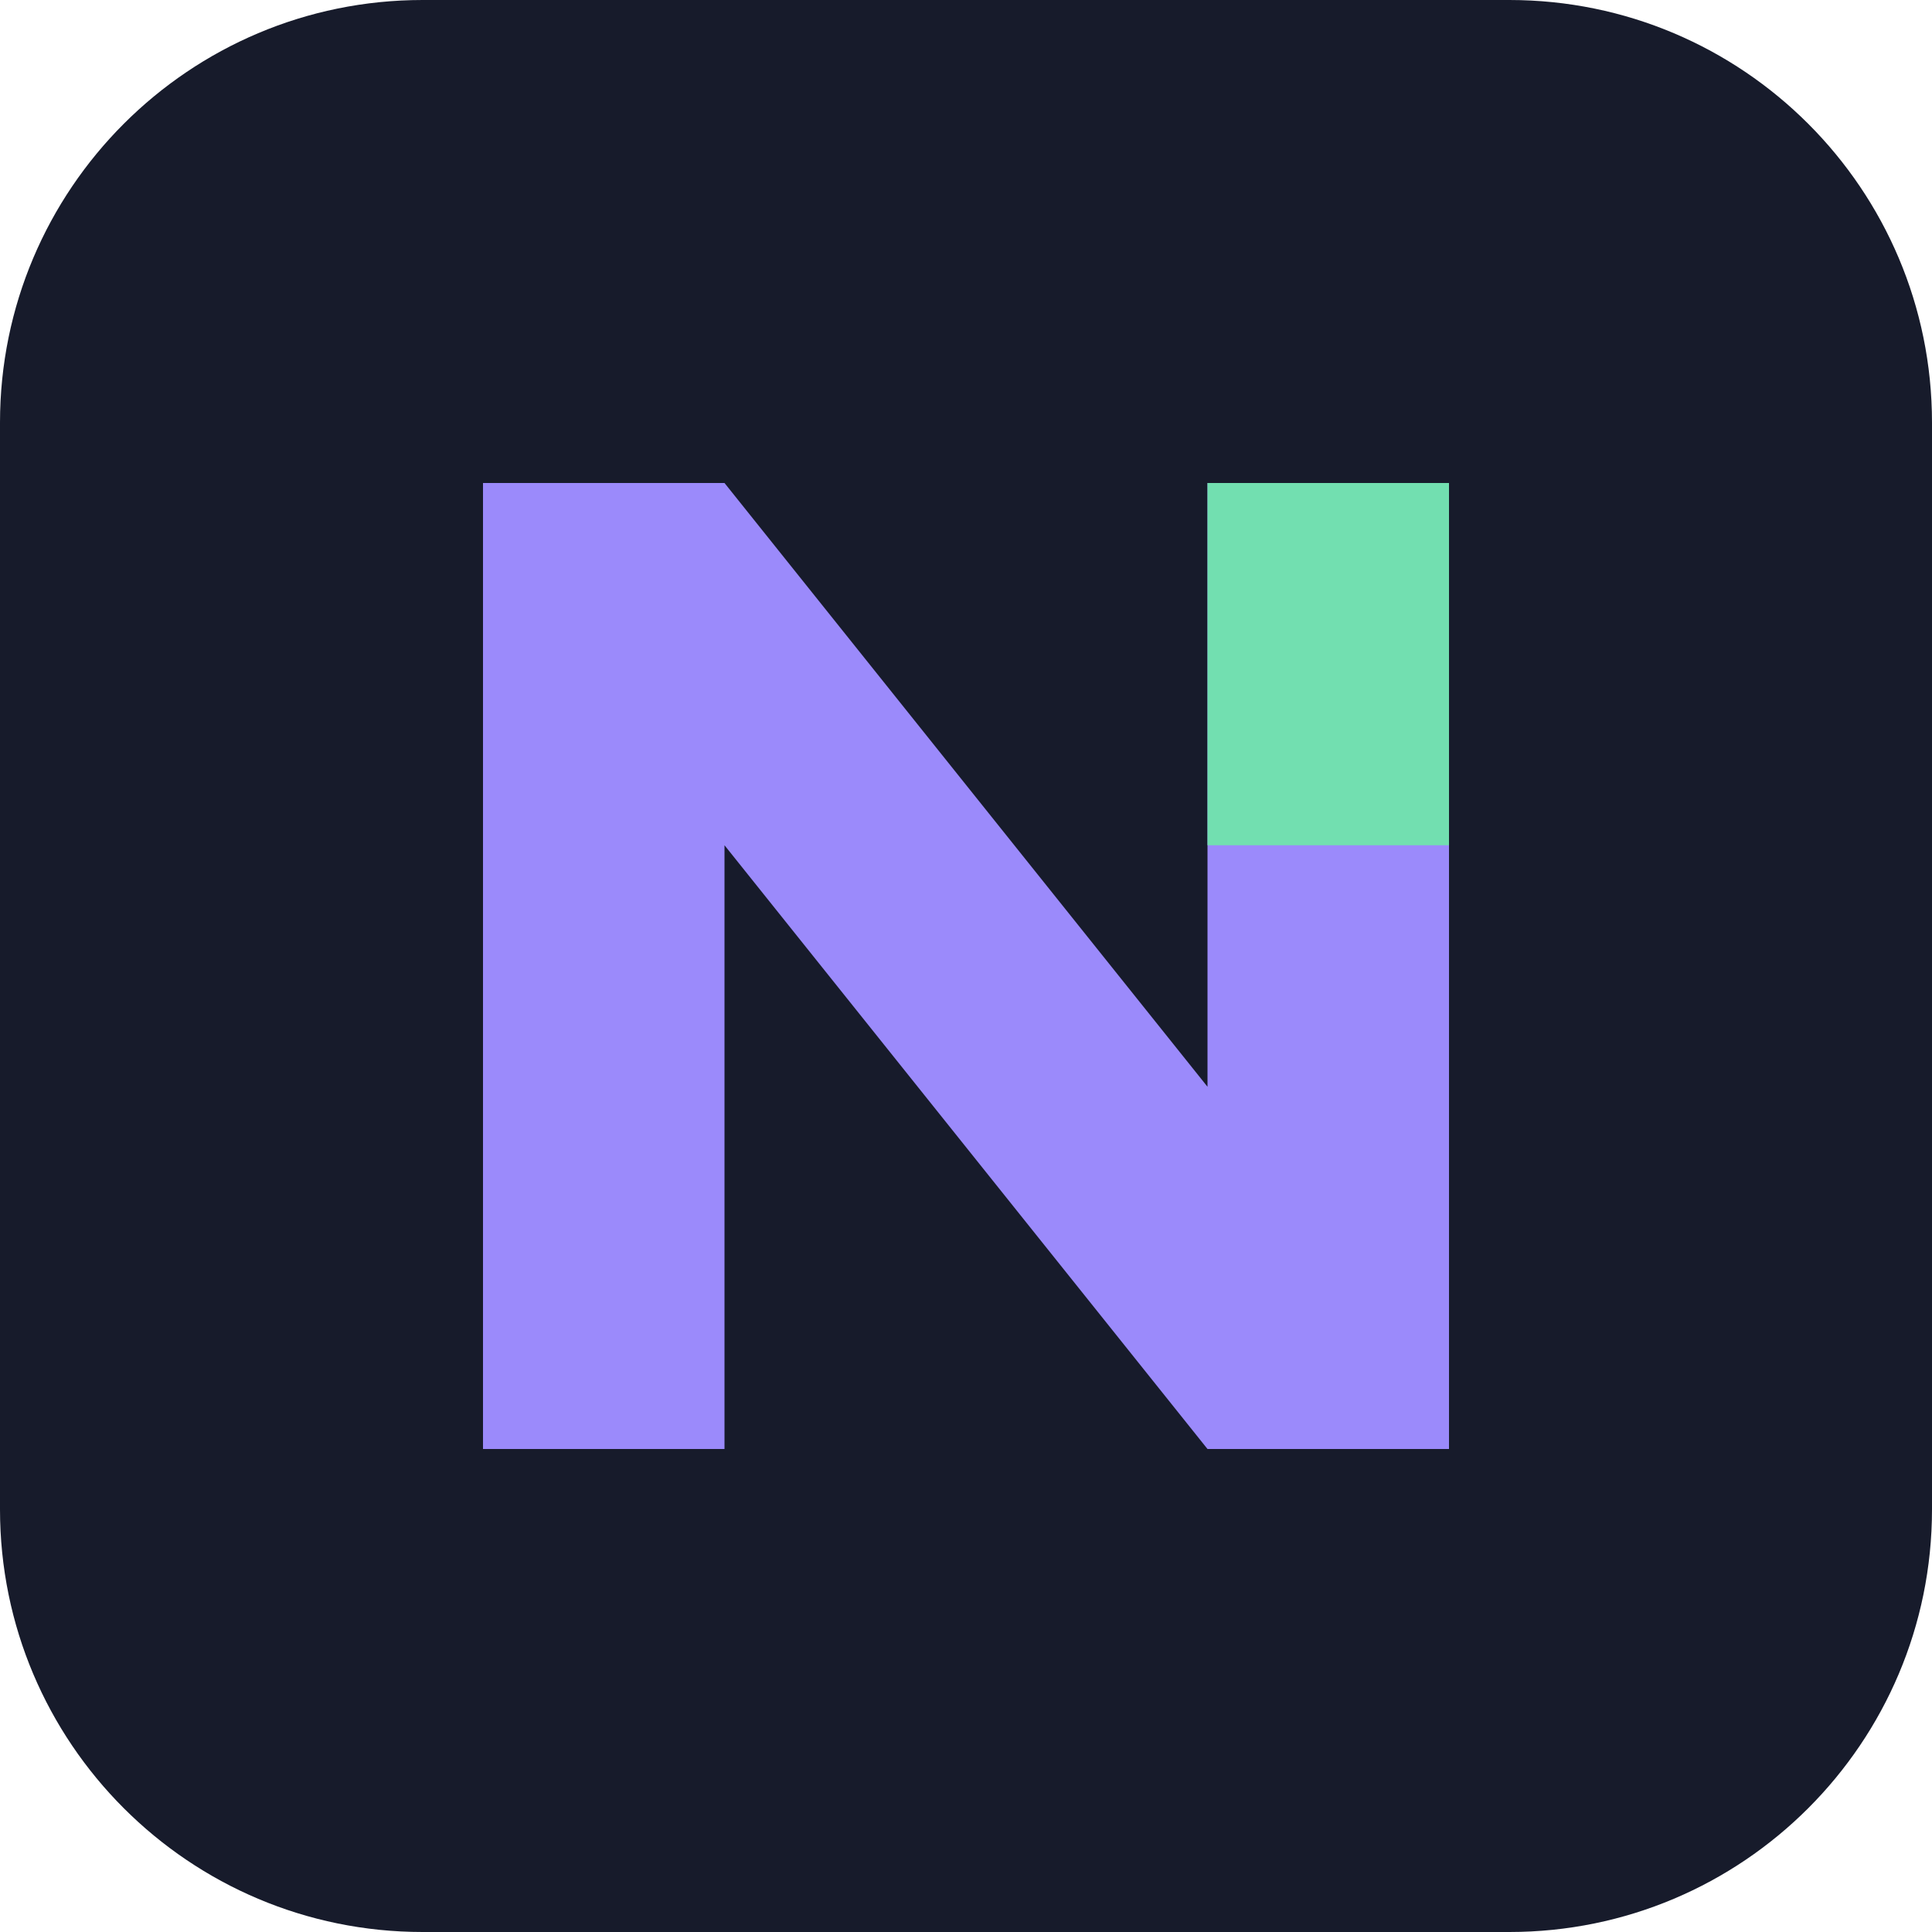
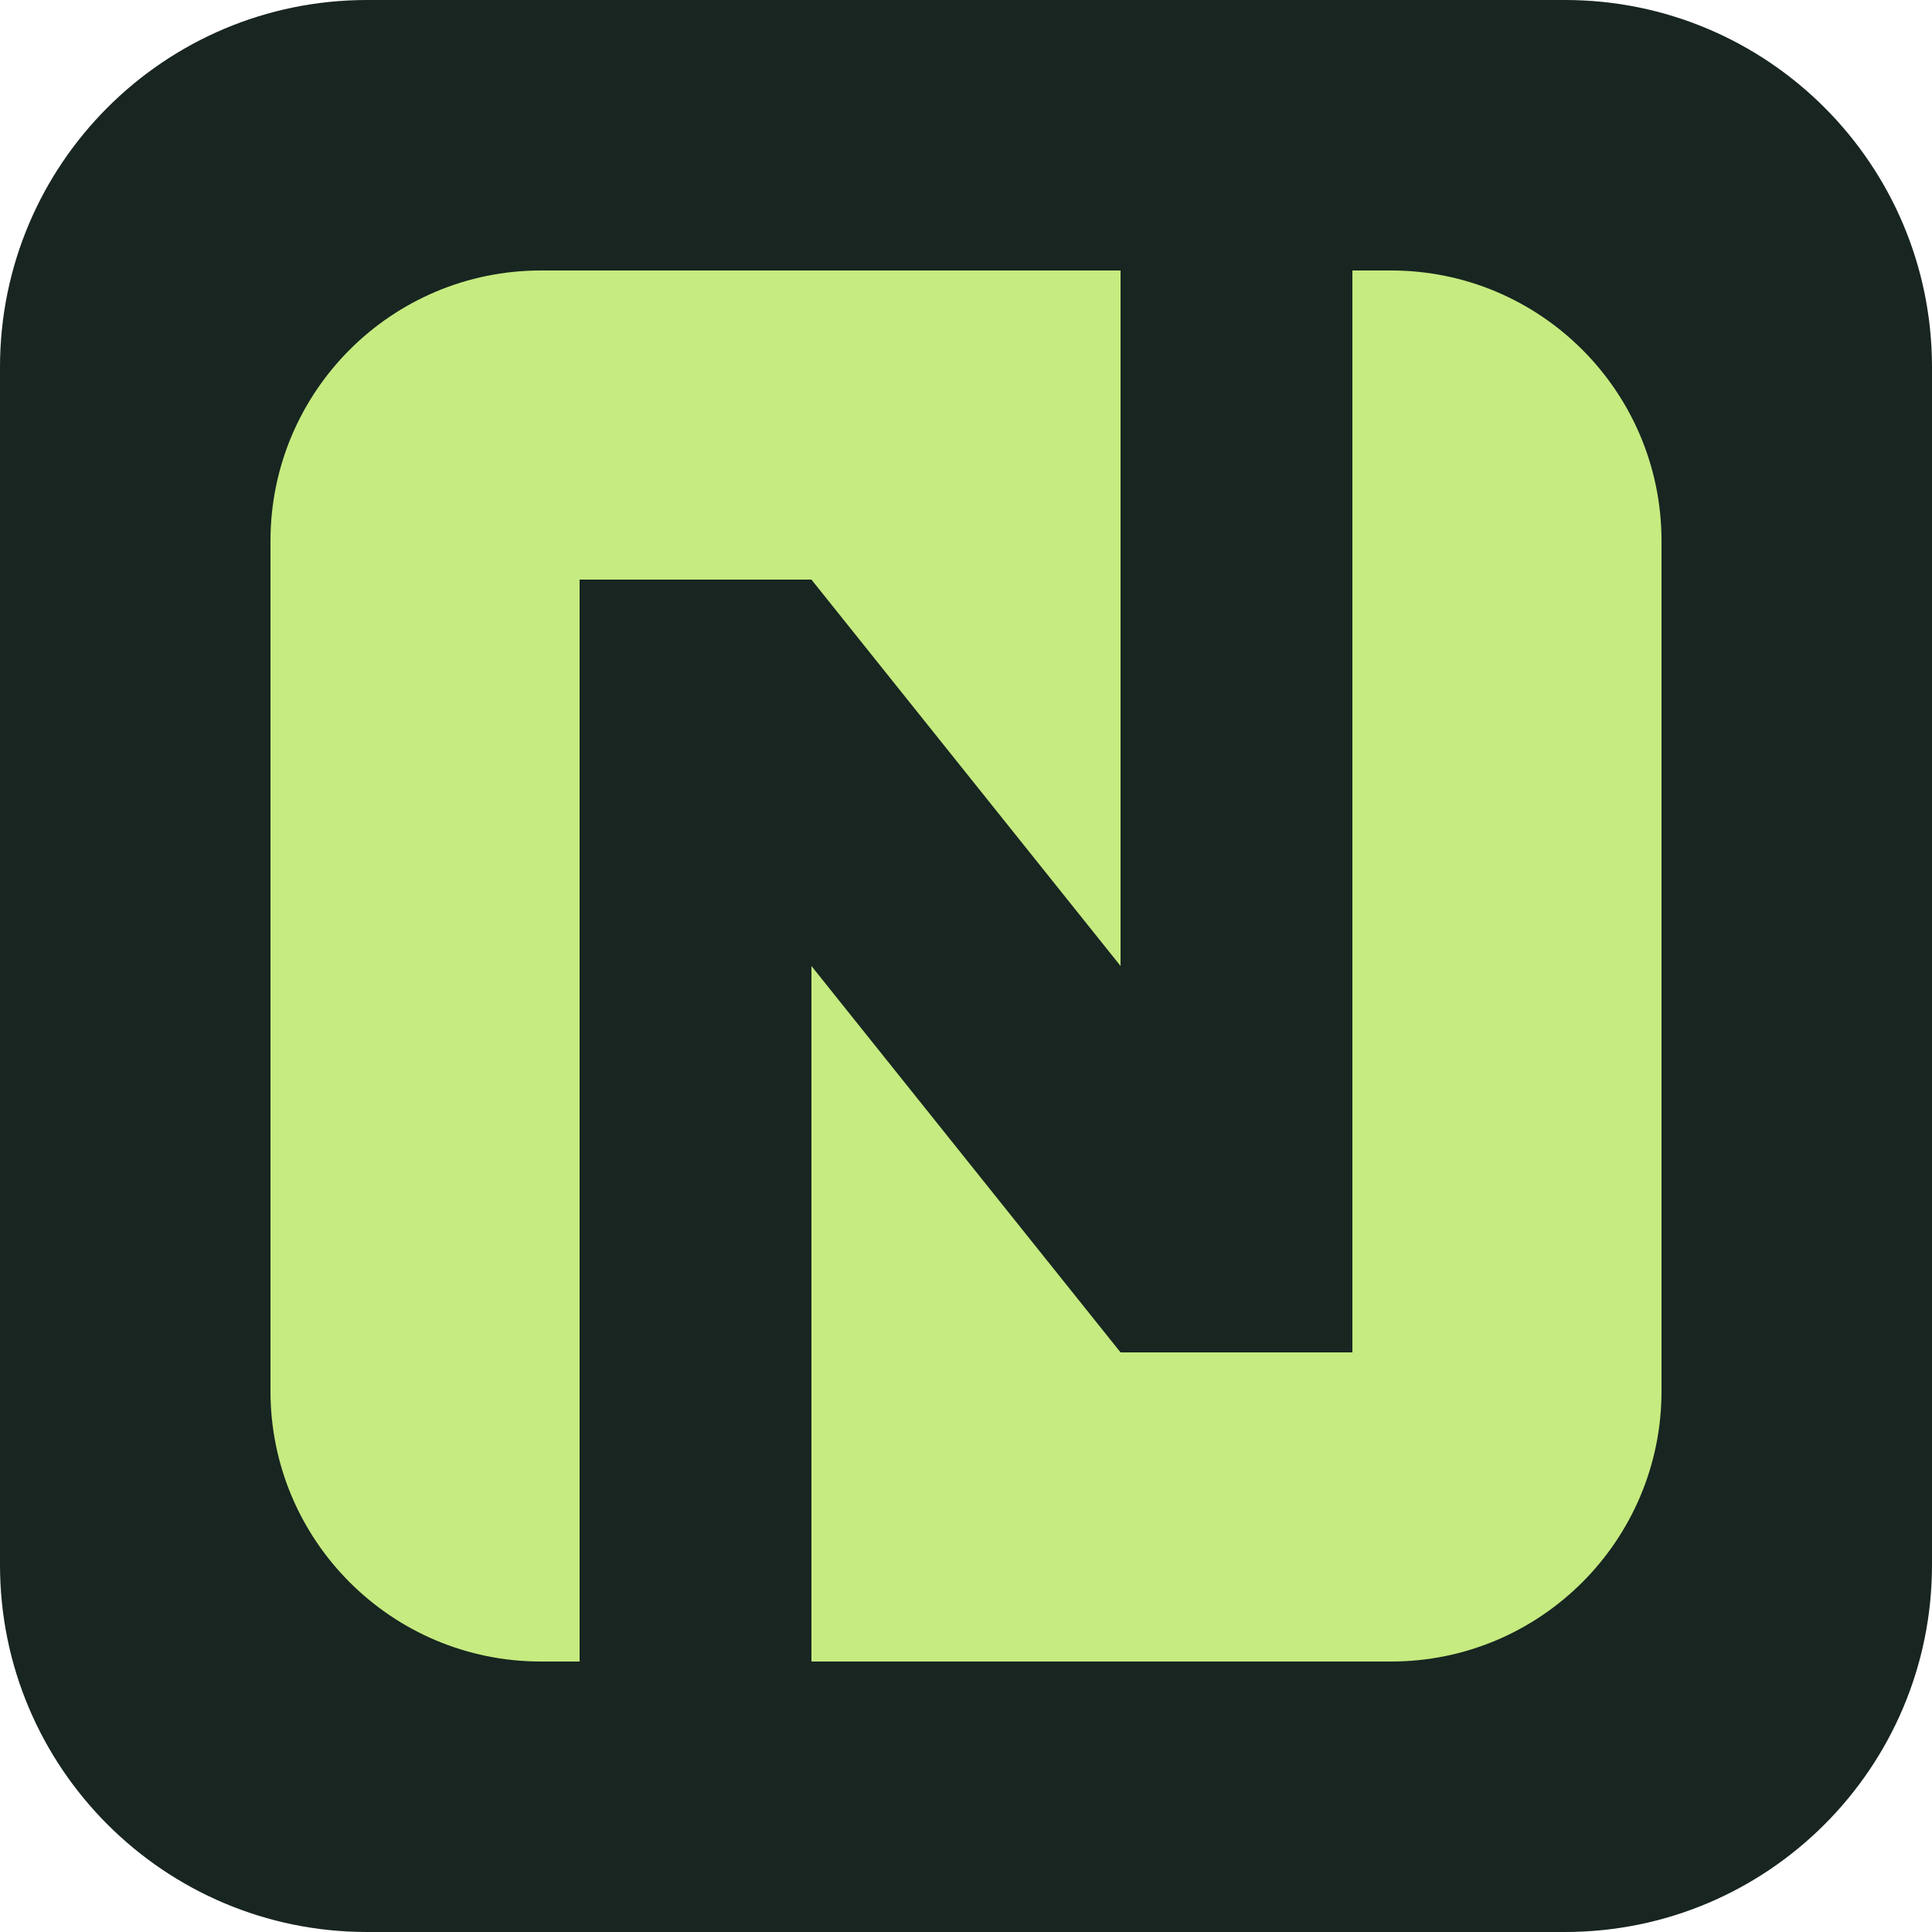
- <svg xmlns="http://www.w3.org/2000/svg" width="128" height="128" viewBox="0 0 128 128">
-   <rect width="128" height="128" rx="28" fill="#171b2b" />
-   <path d="M32 96V32h16l32 40V32h16v64H80L48 56v40Z" fill="#9b8afb" />
-   <path d="M80 32h16v24H80Z" fill="#72dfb0" />
+ <svg xmlns="http://www.w3.org/2000/svg" width="128" height="128" viewBox="0 0 100 100">
+   <rect width="100" height="100" rx="19" fill="#182521" />
+   <g fill="#c6eb80">
+     <path d="M28 14H58V50L42 30H30V86H28A14 14 0 0 1 14 72V28A14 14 0 0 1 28 14Z" />
+     <path d="M28 14H58V50L42 30H30V86H28A14 14 0 0 1 14 72V28A14 14 0 0 1 28 14Z" transform="rotate(180 50 50)" />
+   </g>
</svg>
